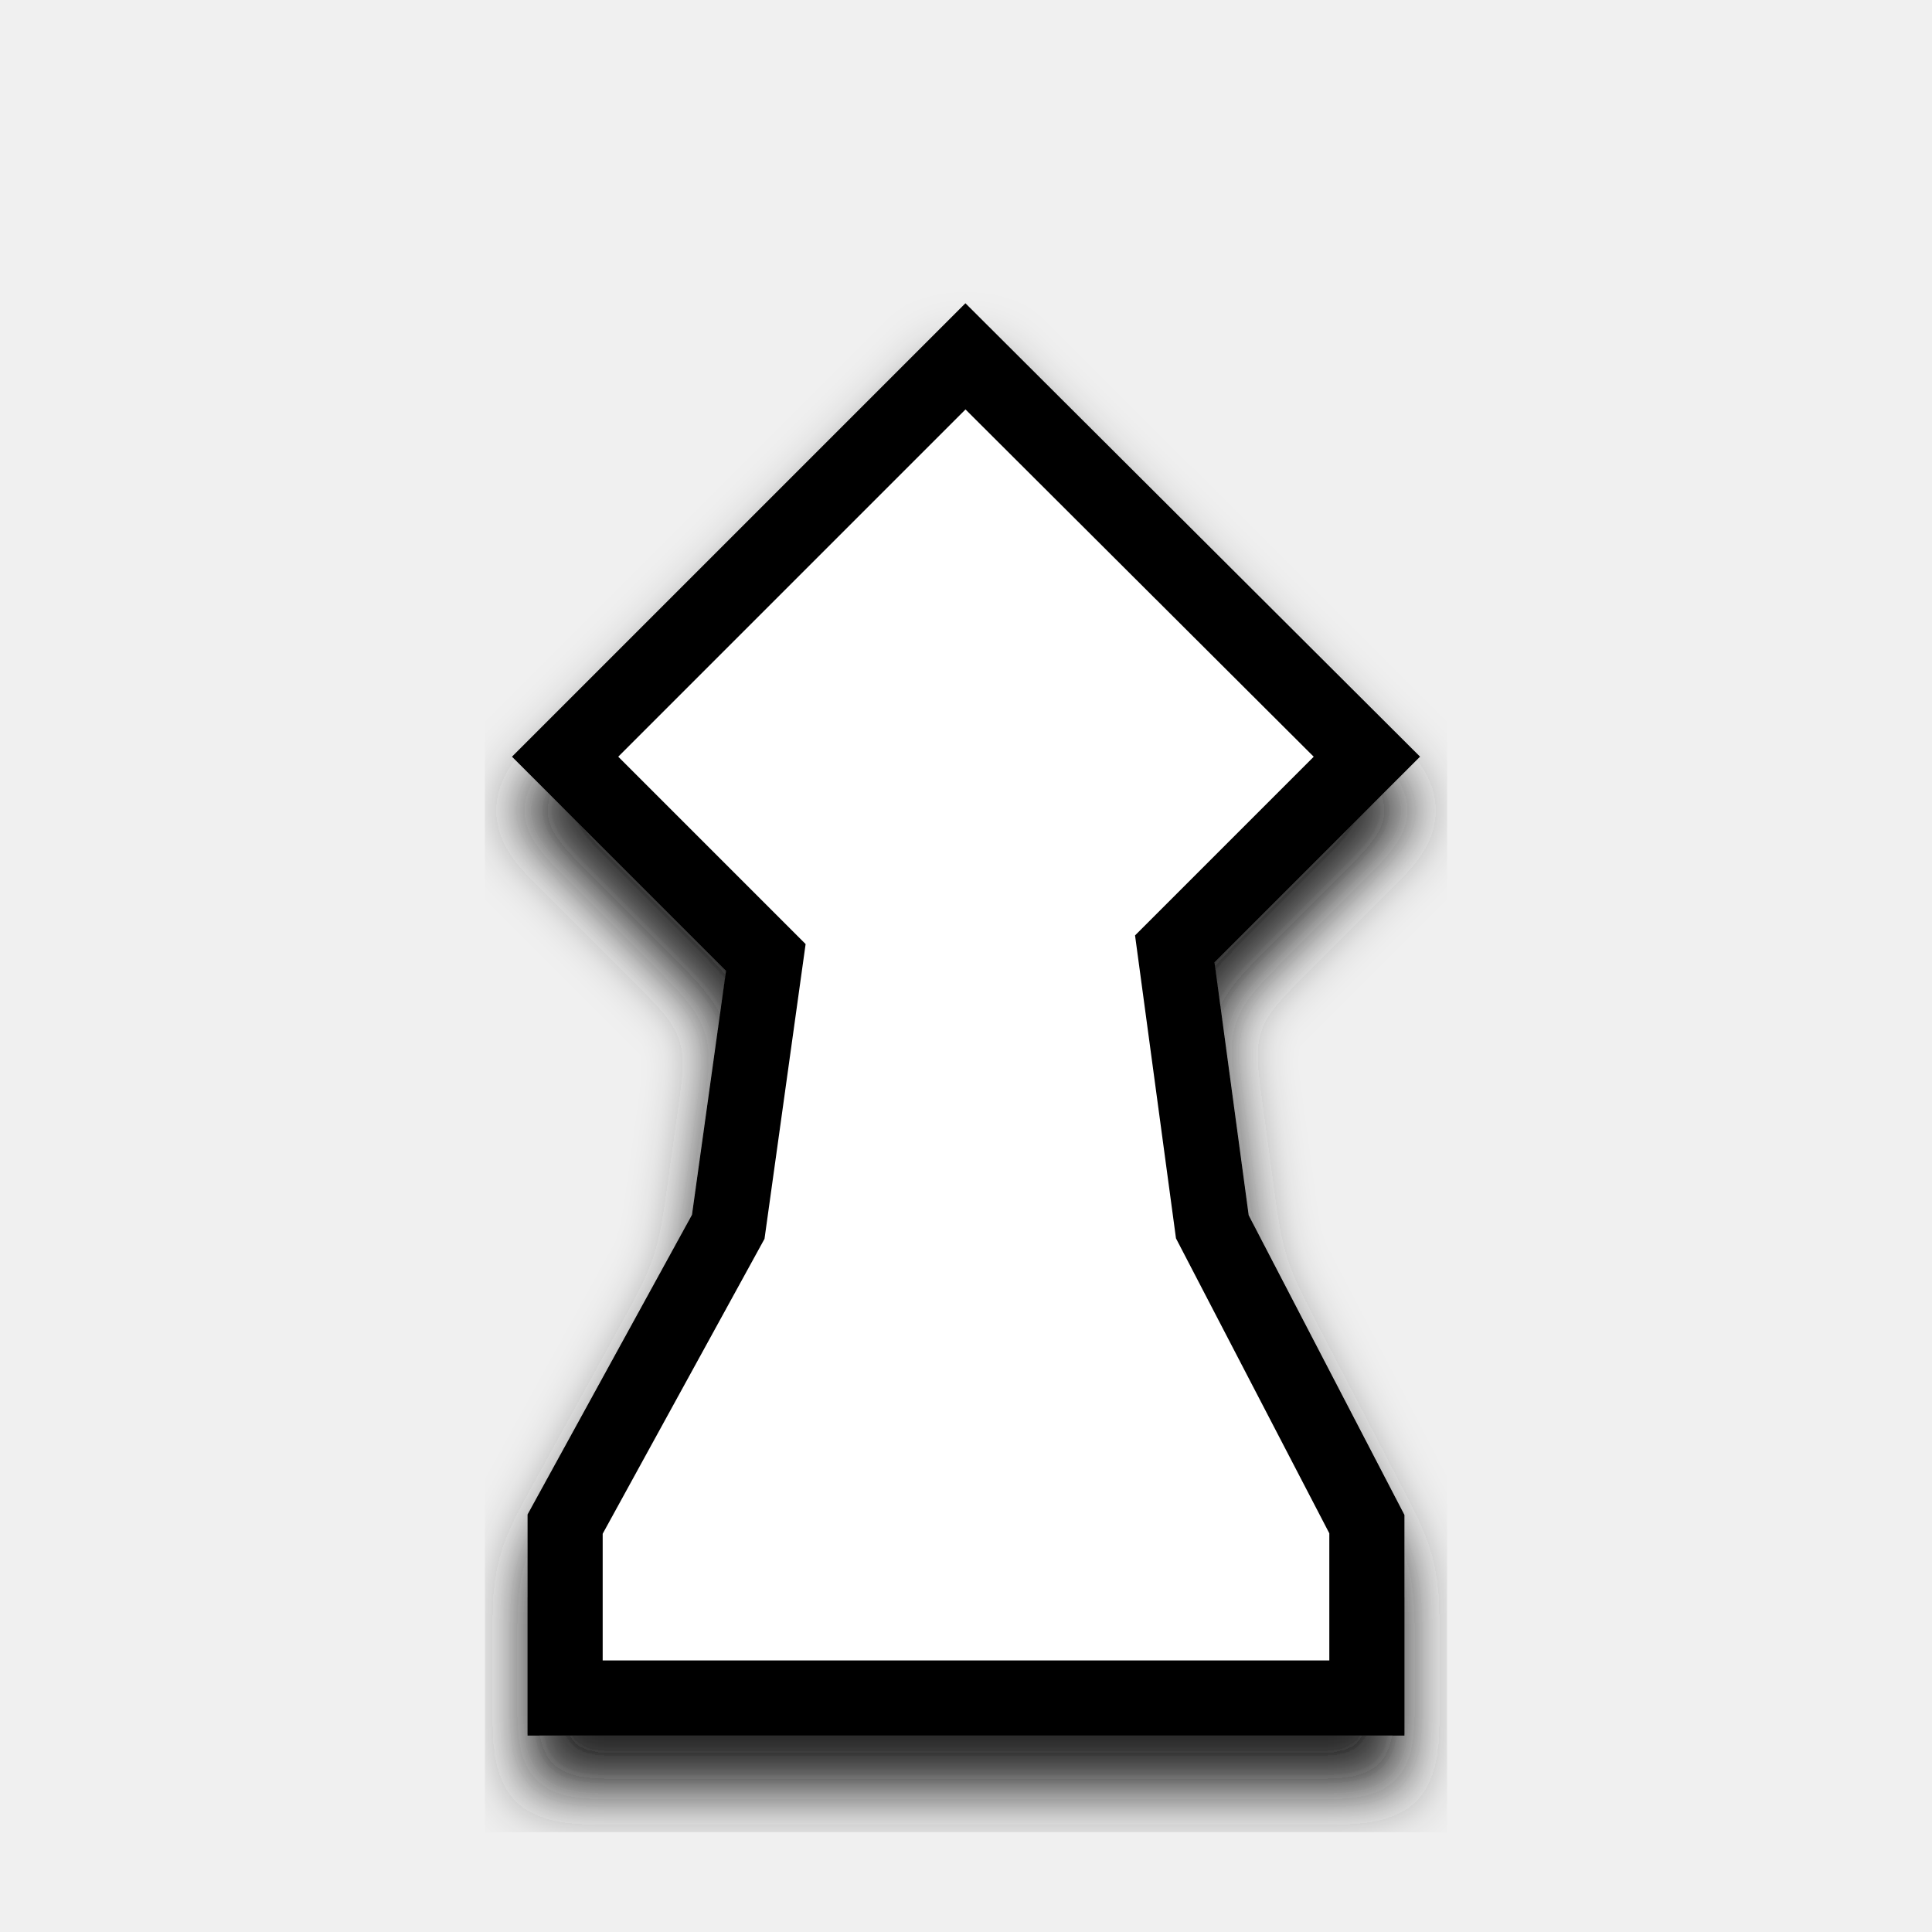
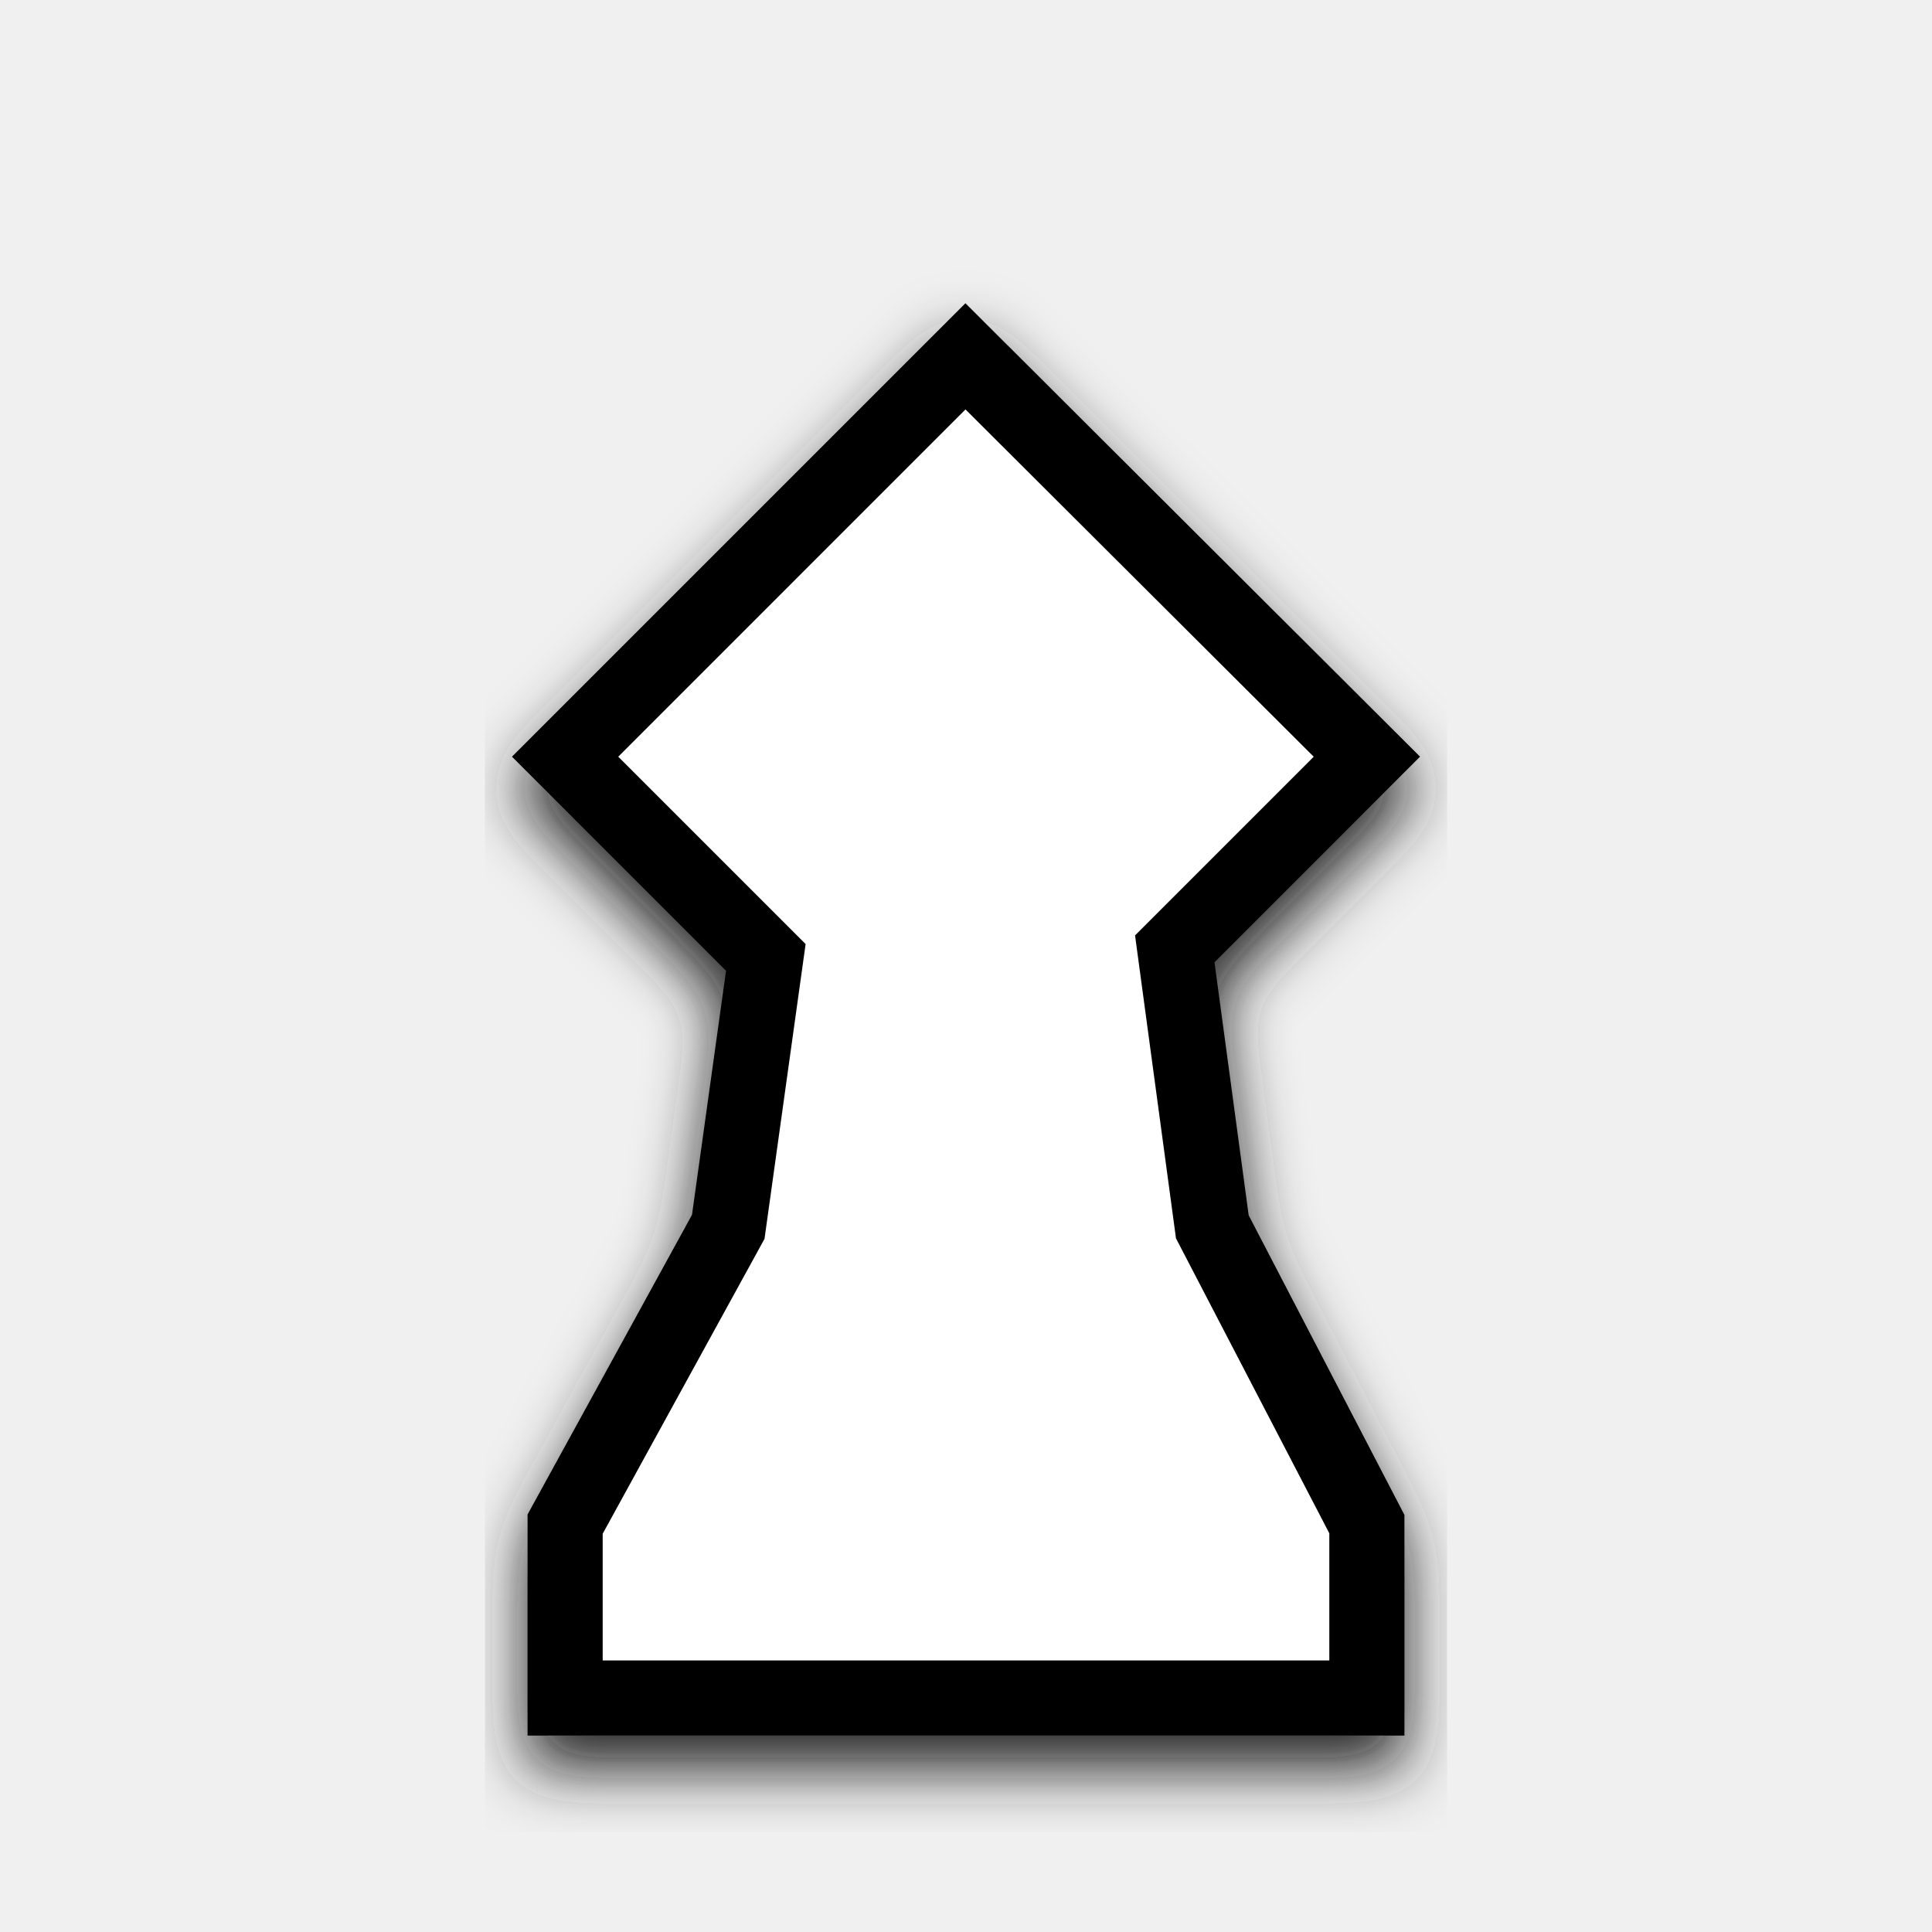
<svg xmlns="http://www.w3.org/2000/svg" width="180" height="180">
  <filter id="shadow">
-     <feDropShadow dx="0" dy="5" stdDeviation="3" flood-color="#222222" />
+     <feDropShadow dx="0" dy="3" stdDeviation="3" flood-color="#222222" />
  </filter>
  <style type="text/css">.st0{fill:#FFFFF8;}
	.st1{fill:#FFFFFF;}</style>
  <g>
    <rect x="-1" y="-1" width="54.174" height="54.174" id="canvas_background" fill="none" />
  </g>
  <g filter="url(#shadow)">
    <g id="svg_1">
      <g id="pb">
        <polygon stroke-width="7" stroke="#000000" points="112.95,114.3 109.45,88.4 127.35,70.5 89.95,33.2 52.65,70.5 71.35,89.2 67.85,114.3 52.65,142 52.65,158.2 127.35,158.2 127.35,142 " id="svg_2" fill="#ffffff" />
      </g>
    </g>
  </g>
</svg>
